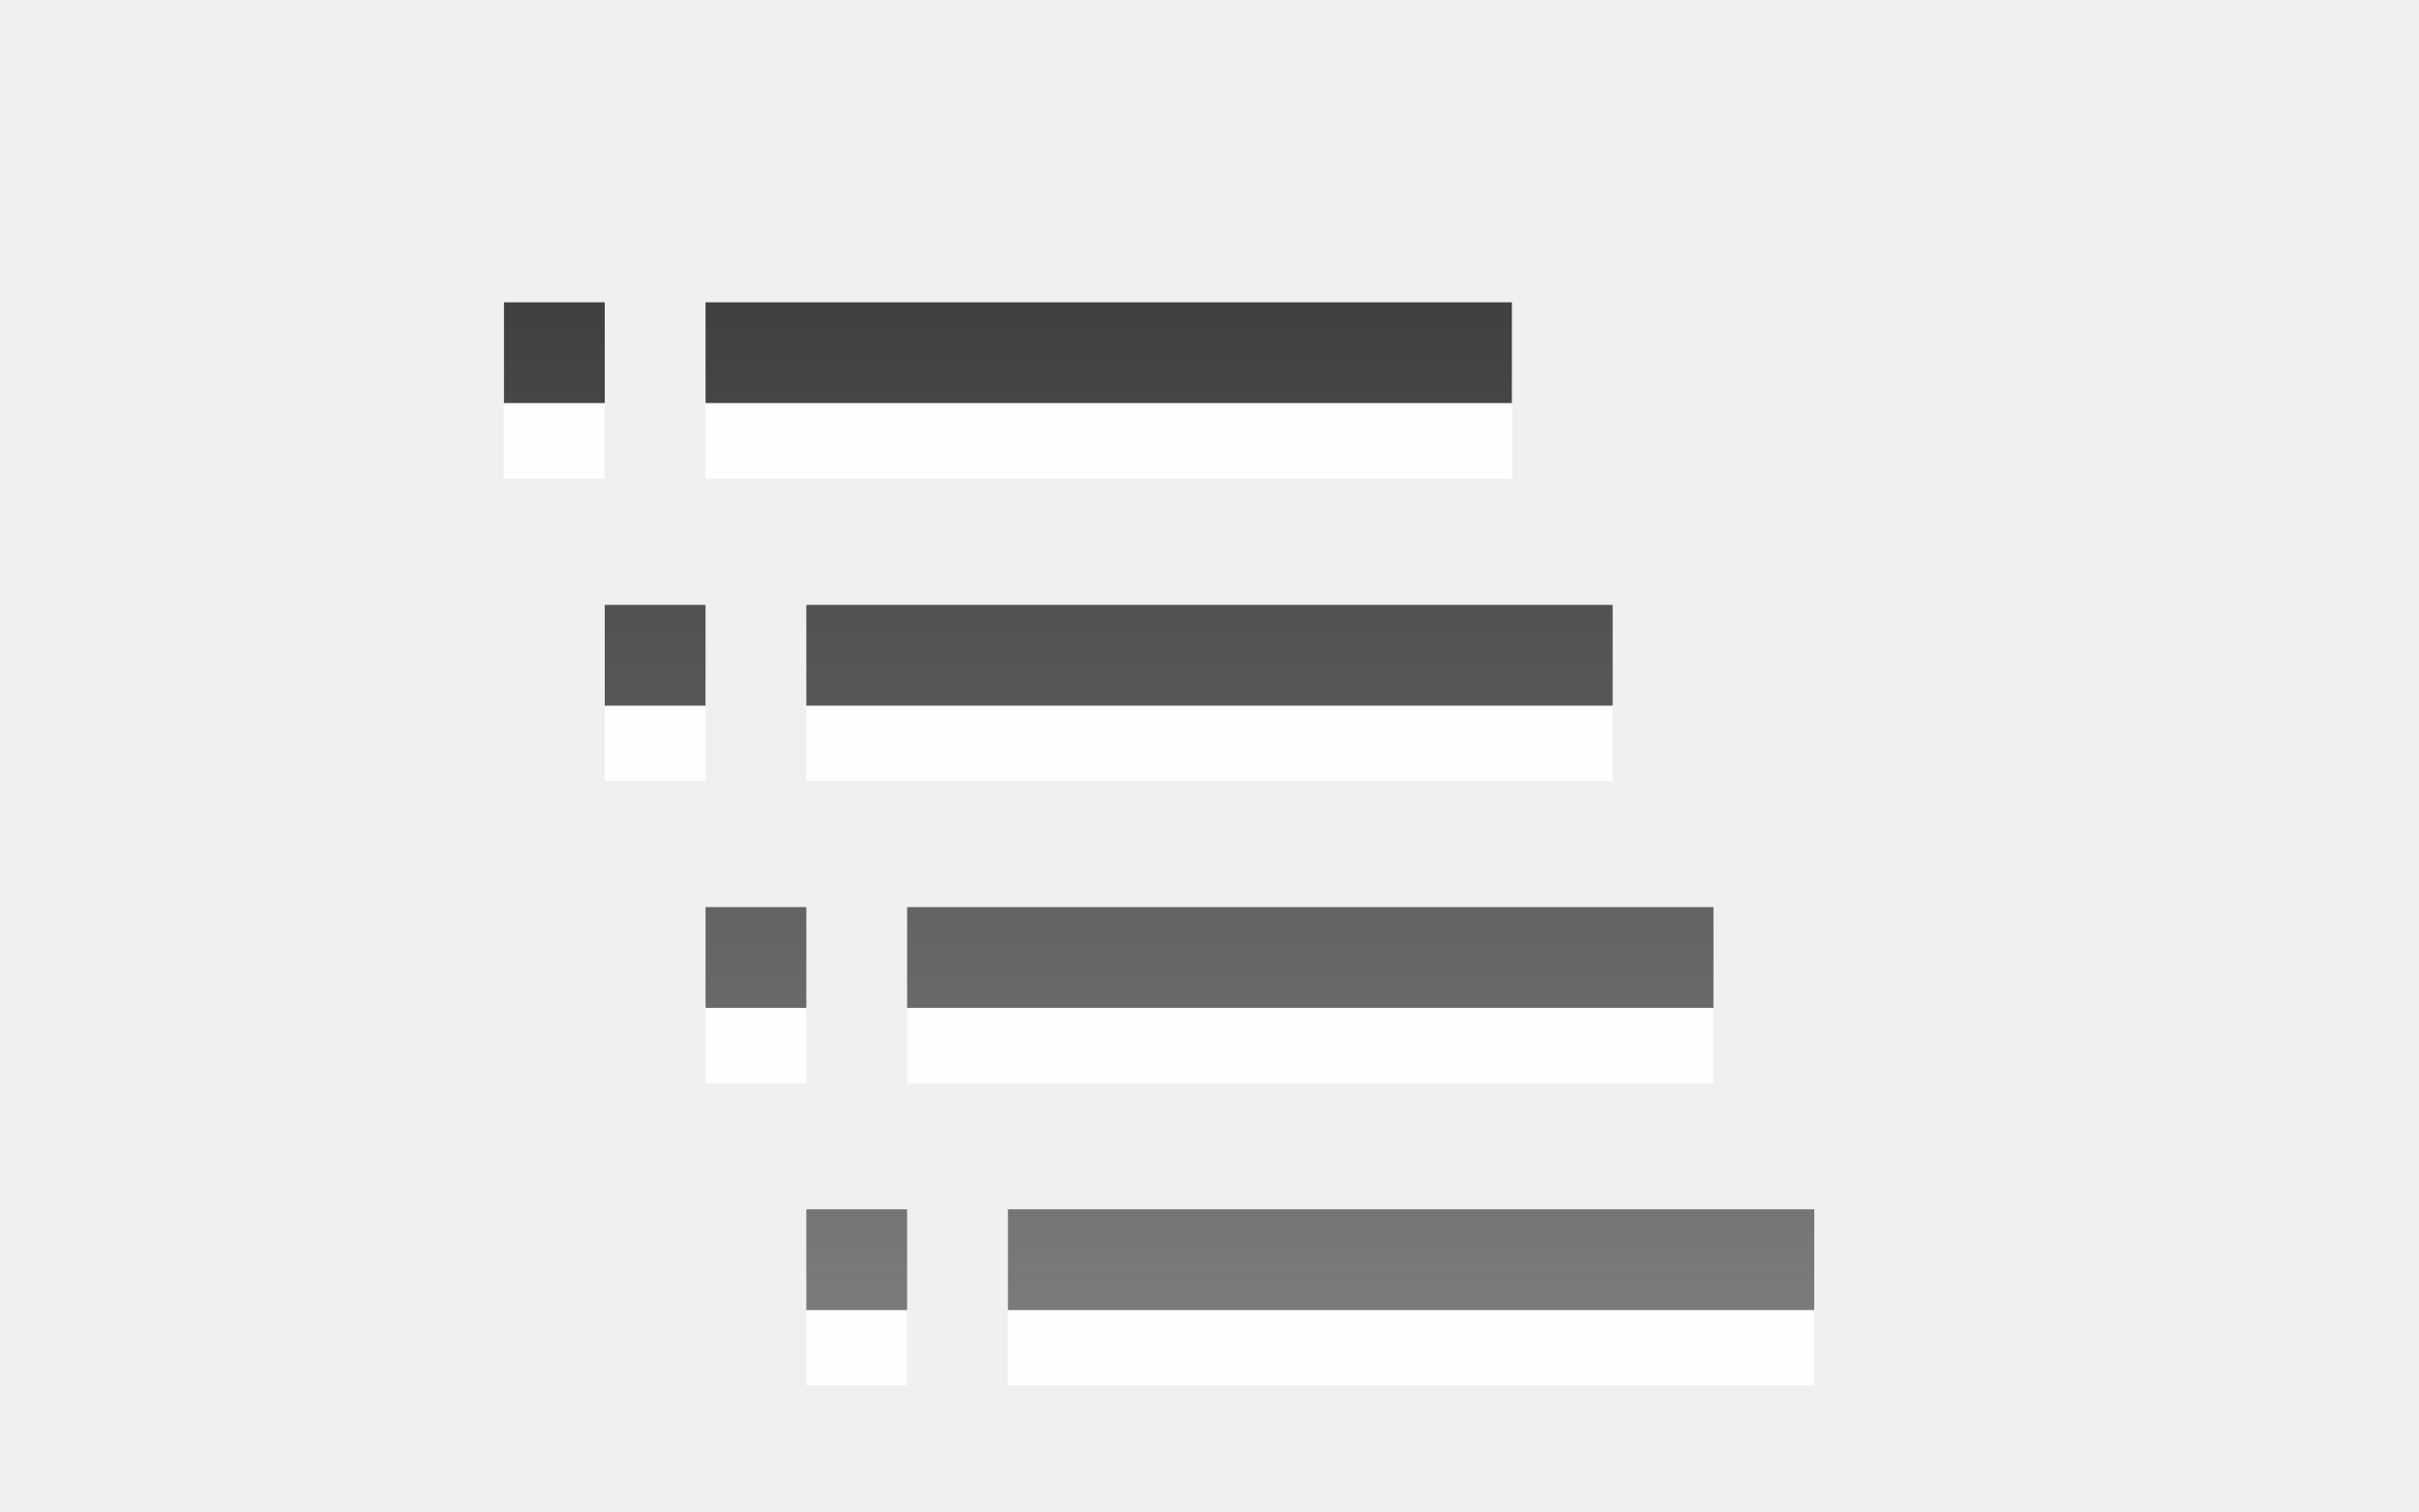
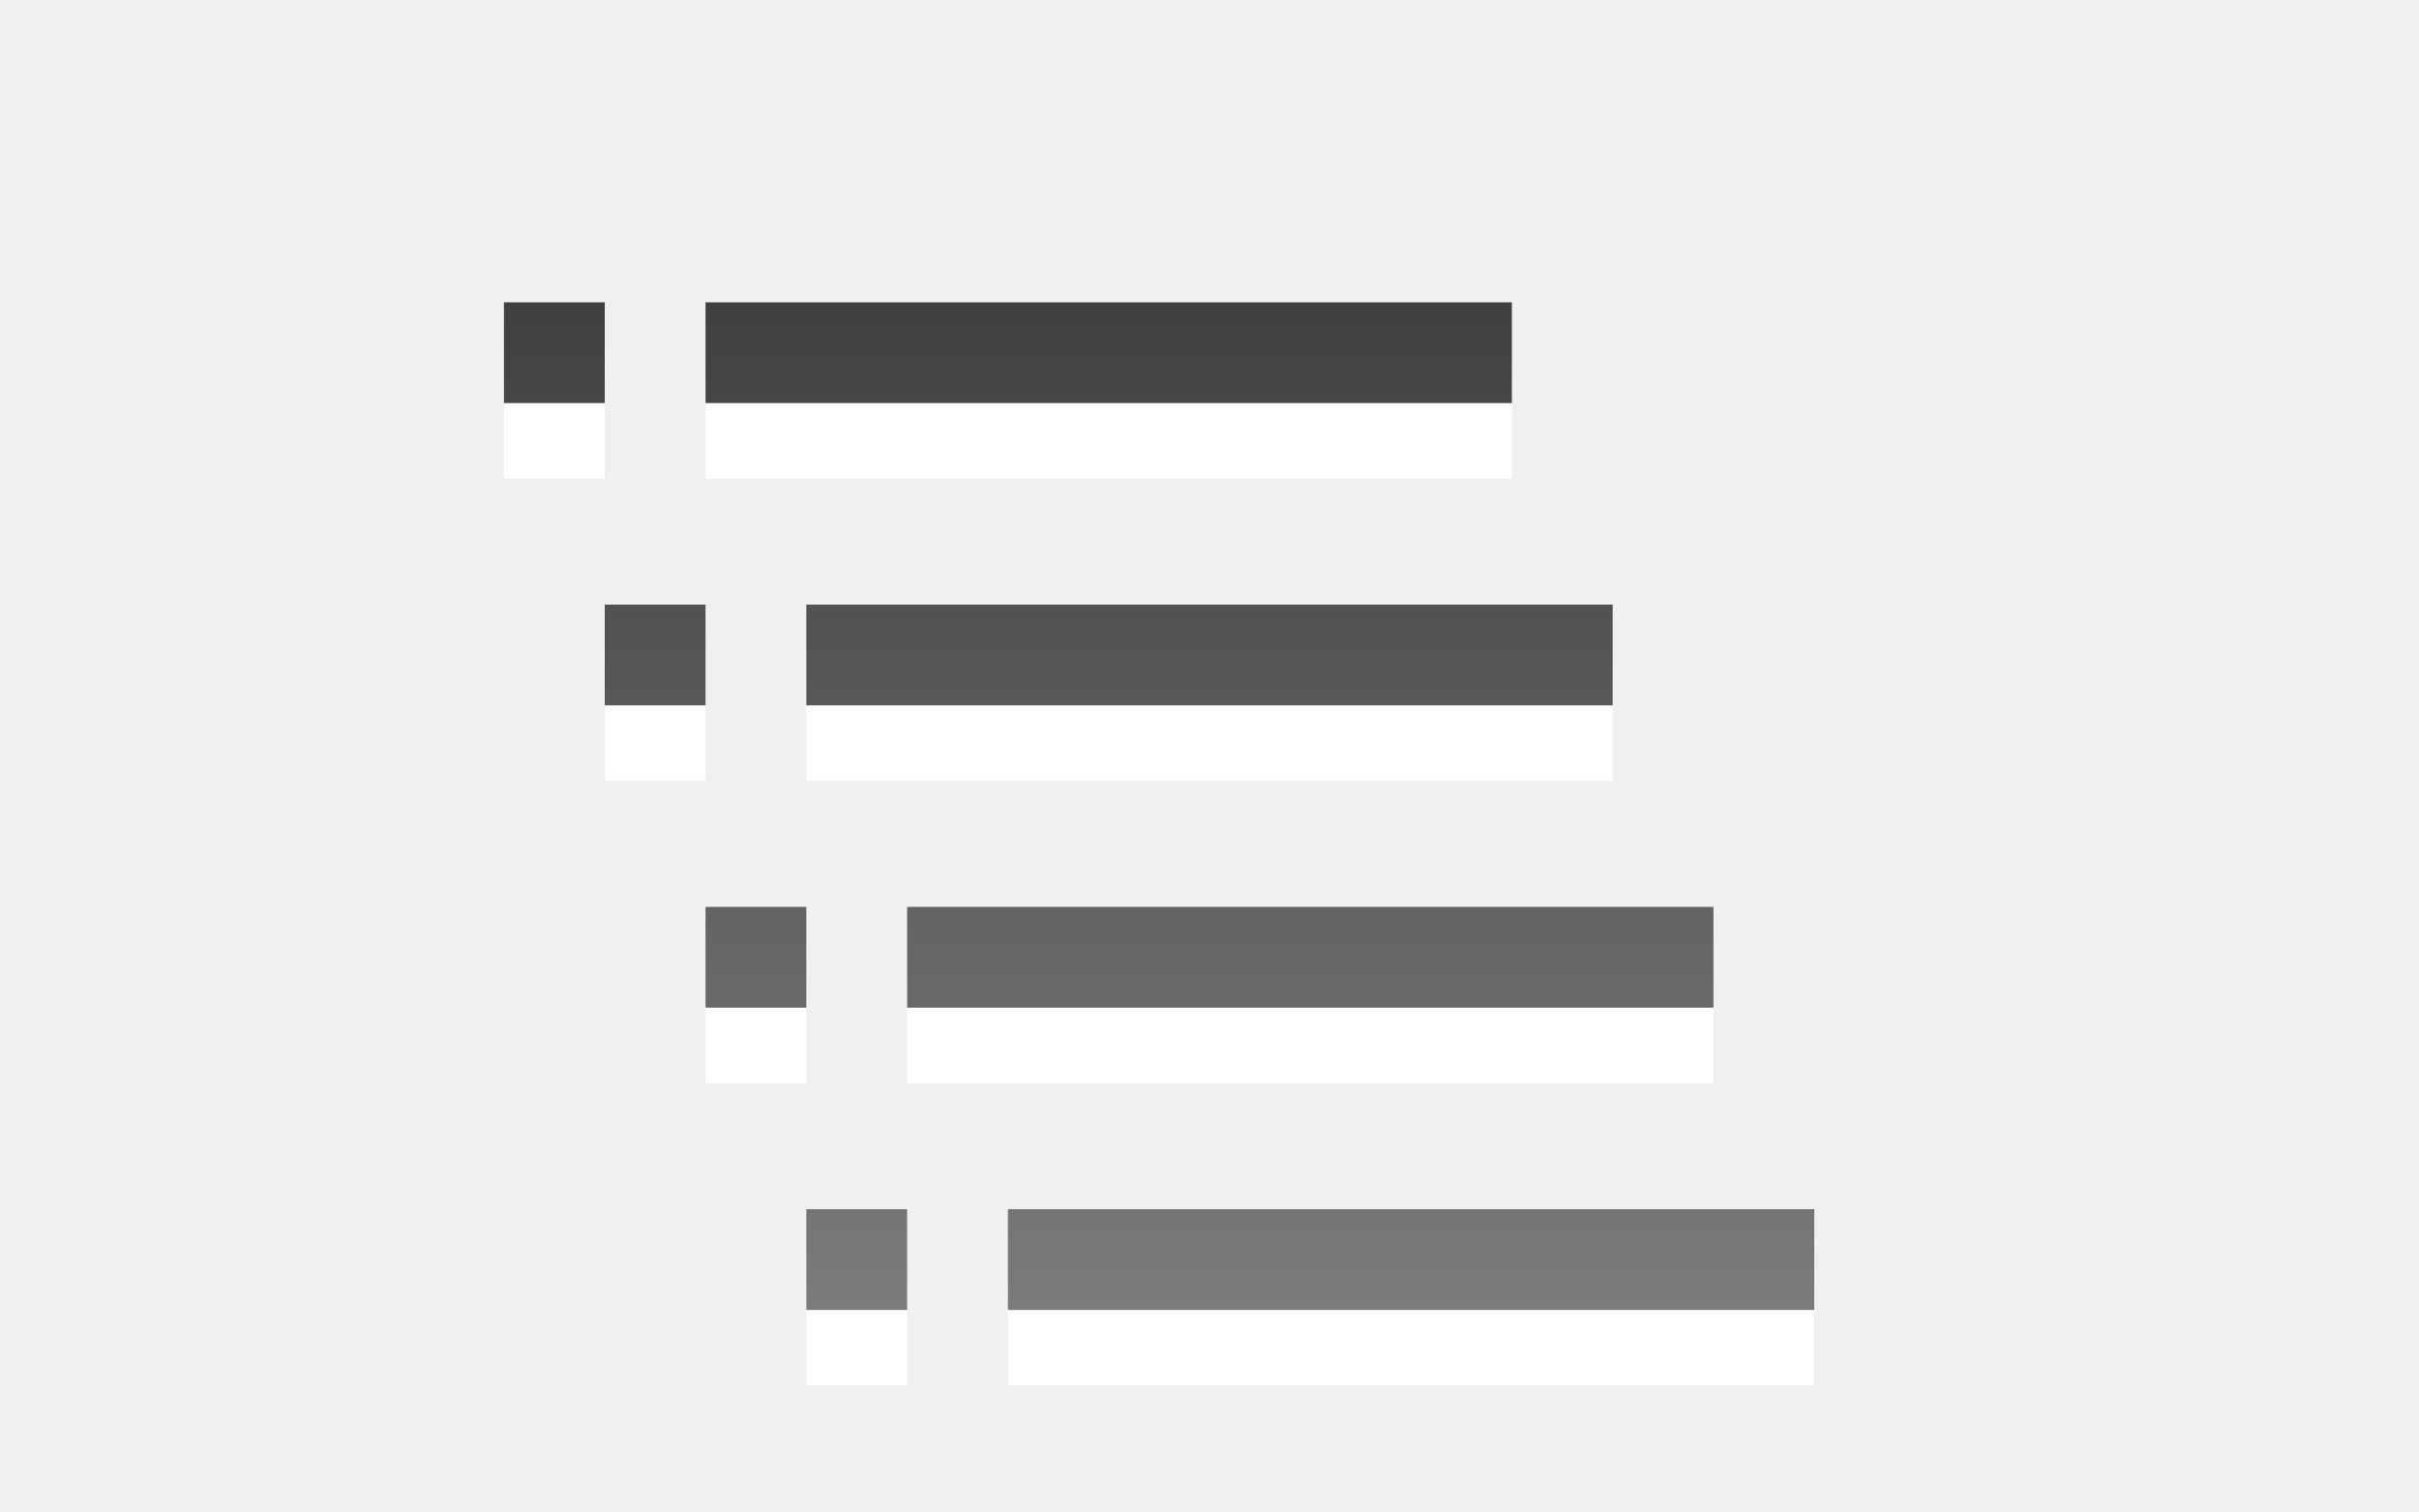
<svg xmlns="http://www.w3.org/2000/svg" version="1.1" baseProfile="basic" id="Button_Icons" x="0px" y="0px" width="24px" height="15px" viewBox="0 0 24 15" xml:space="preserve">
-   <g>
+   <g id="Button_Icons_1_">
    <g>
-       <path fill-rule="evenodd" clip-rule="evenodd" fill="#FFFDFD" d="M6,4.75H5v-1h1V4.75z M15,3.75H7v1h8V3.75z M7,6.753H6v1h1V6.753    z M16,6.753H8v1h8V6.753z M8,9.752H7v1h1V9.752z M17,9.752H9v1h8V9.752z M9,12.751H8v1h1V12.751z M18,12.751h-8v1h8V12.751z" />
+       <path fill="#FFFFFF" d="M6,4.75H5v-1h1V4.75z M15,3.75H7v1h8V3.75z M7,6.75H6v1h1V6.75z M16,6.75H8v1h8V6.75z     M8,9.75H7v1h1V9.75z M17,9.75H9v1h8V9.75z M9,12.75H8v1h1V12.75z M18,12.75h-8v1h8V12.75z" />
    </g>
    <g>
-       <linearGradient id="SVGID_1_" gradientUnits="userSpaceOnUse" x1="11.501" y1="13.001" x2="11.501" y2="3.001">
+       <linearGradient id="SVGID_1_" gradientUnits="userSpaceOnUse" x1="11.501" y1="13" x2="11.501" y2="3.001">
        <stop offset="0" style="stop-color:#7A7B7B" />
        <stop offset="1" style="stop-color:#404040" />
      </linearGradient>
-       <path fill-rule="evenodd" clip-rule="evenodd" fill="url(#SVGID_1_)" d="M6,4H5V3h1V4z M15,3H7v1h8V3z M7,6.003H6v1h1V6.003z     M16,6.003H8v1h8V6.003z M8,9.002H7v1h1V9.002z M17,9.002H9v1h8V9.002z M9,12.001H8v1h1V12.001z M18,12.001h-8v1h8V12.001z" />
+       <path fill="url(#SVGID_1_)" d="M6,4H5V3h1V4z M15,3H7v1h8V3z M7,6H6v1h1V6z M16,6H8v1h8V6z M8,9H7v1h1V9z M17,9H9v1h8    V9z M9,12H8v1h1V12z M18,12h-8v1h8V12z" />
    </g>
  </g>
</svg>
